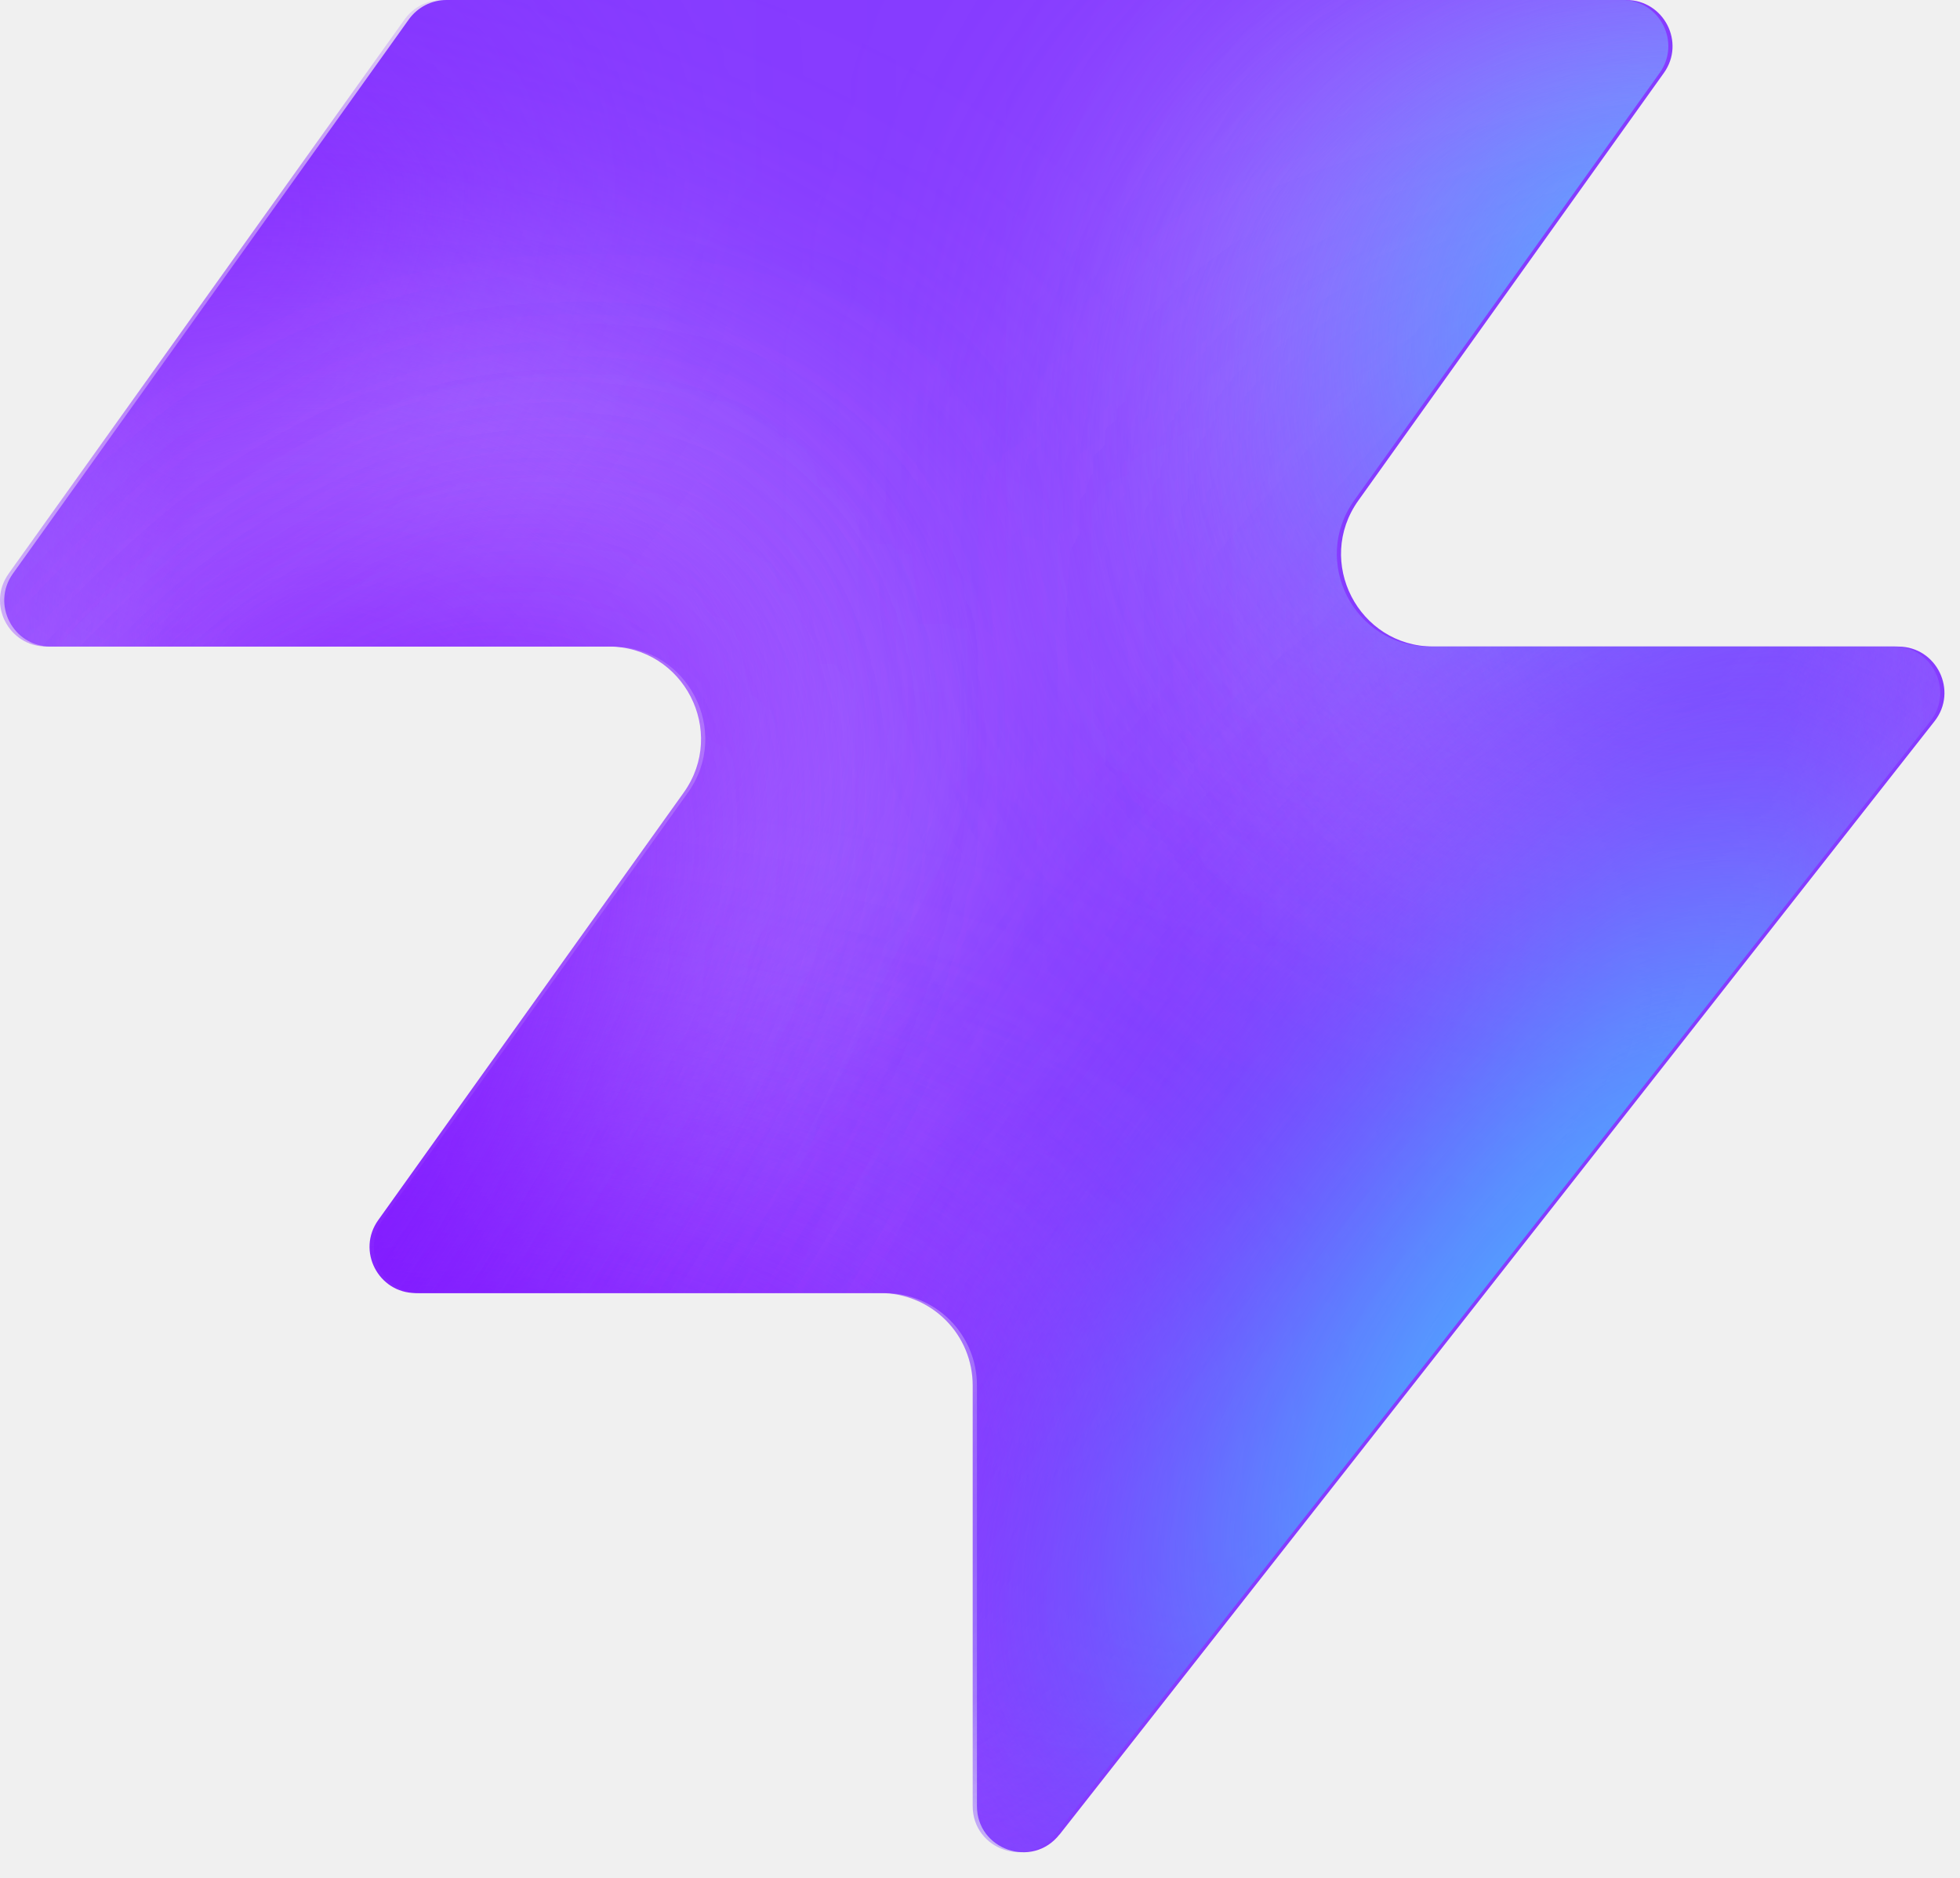
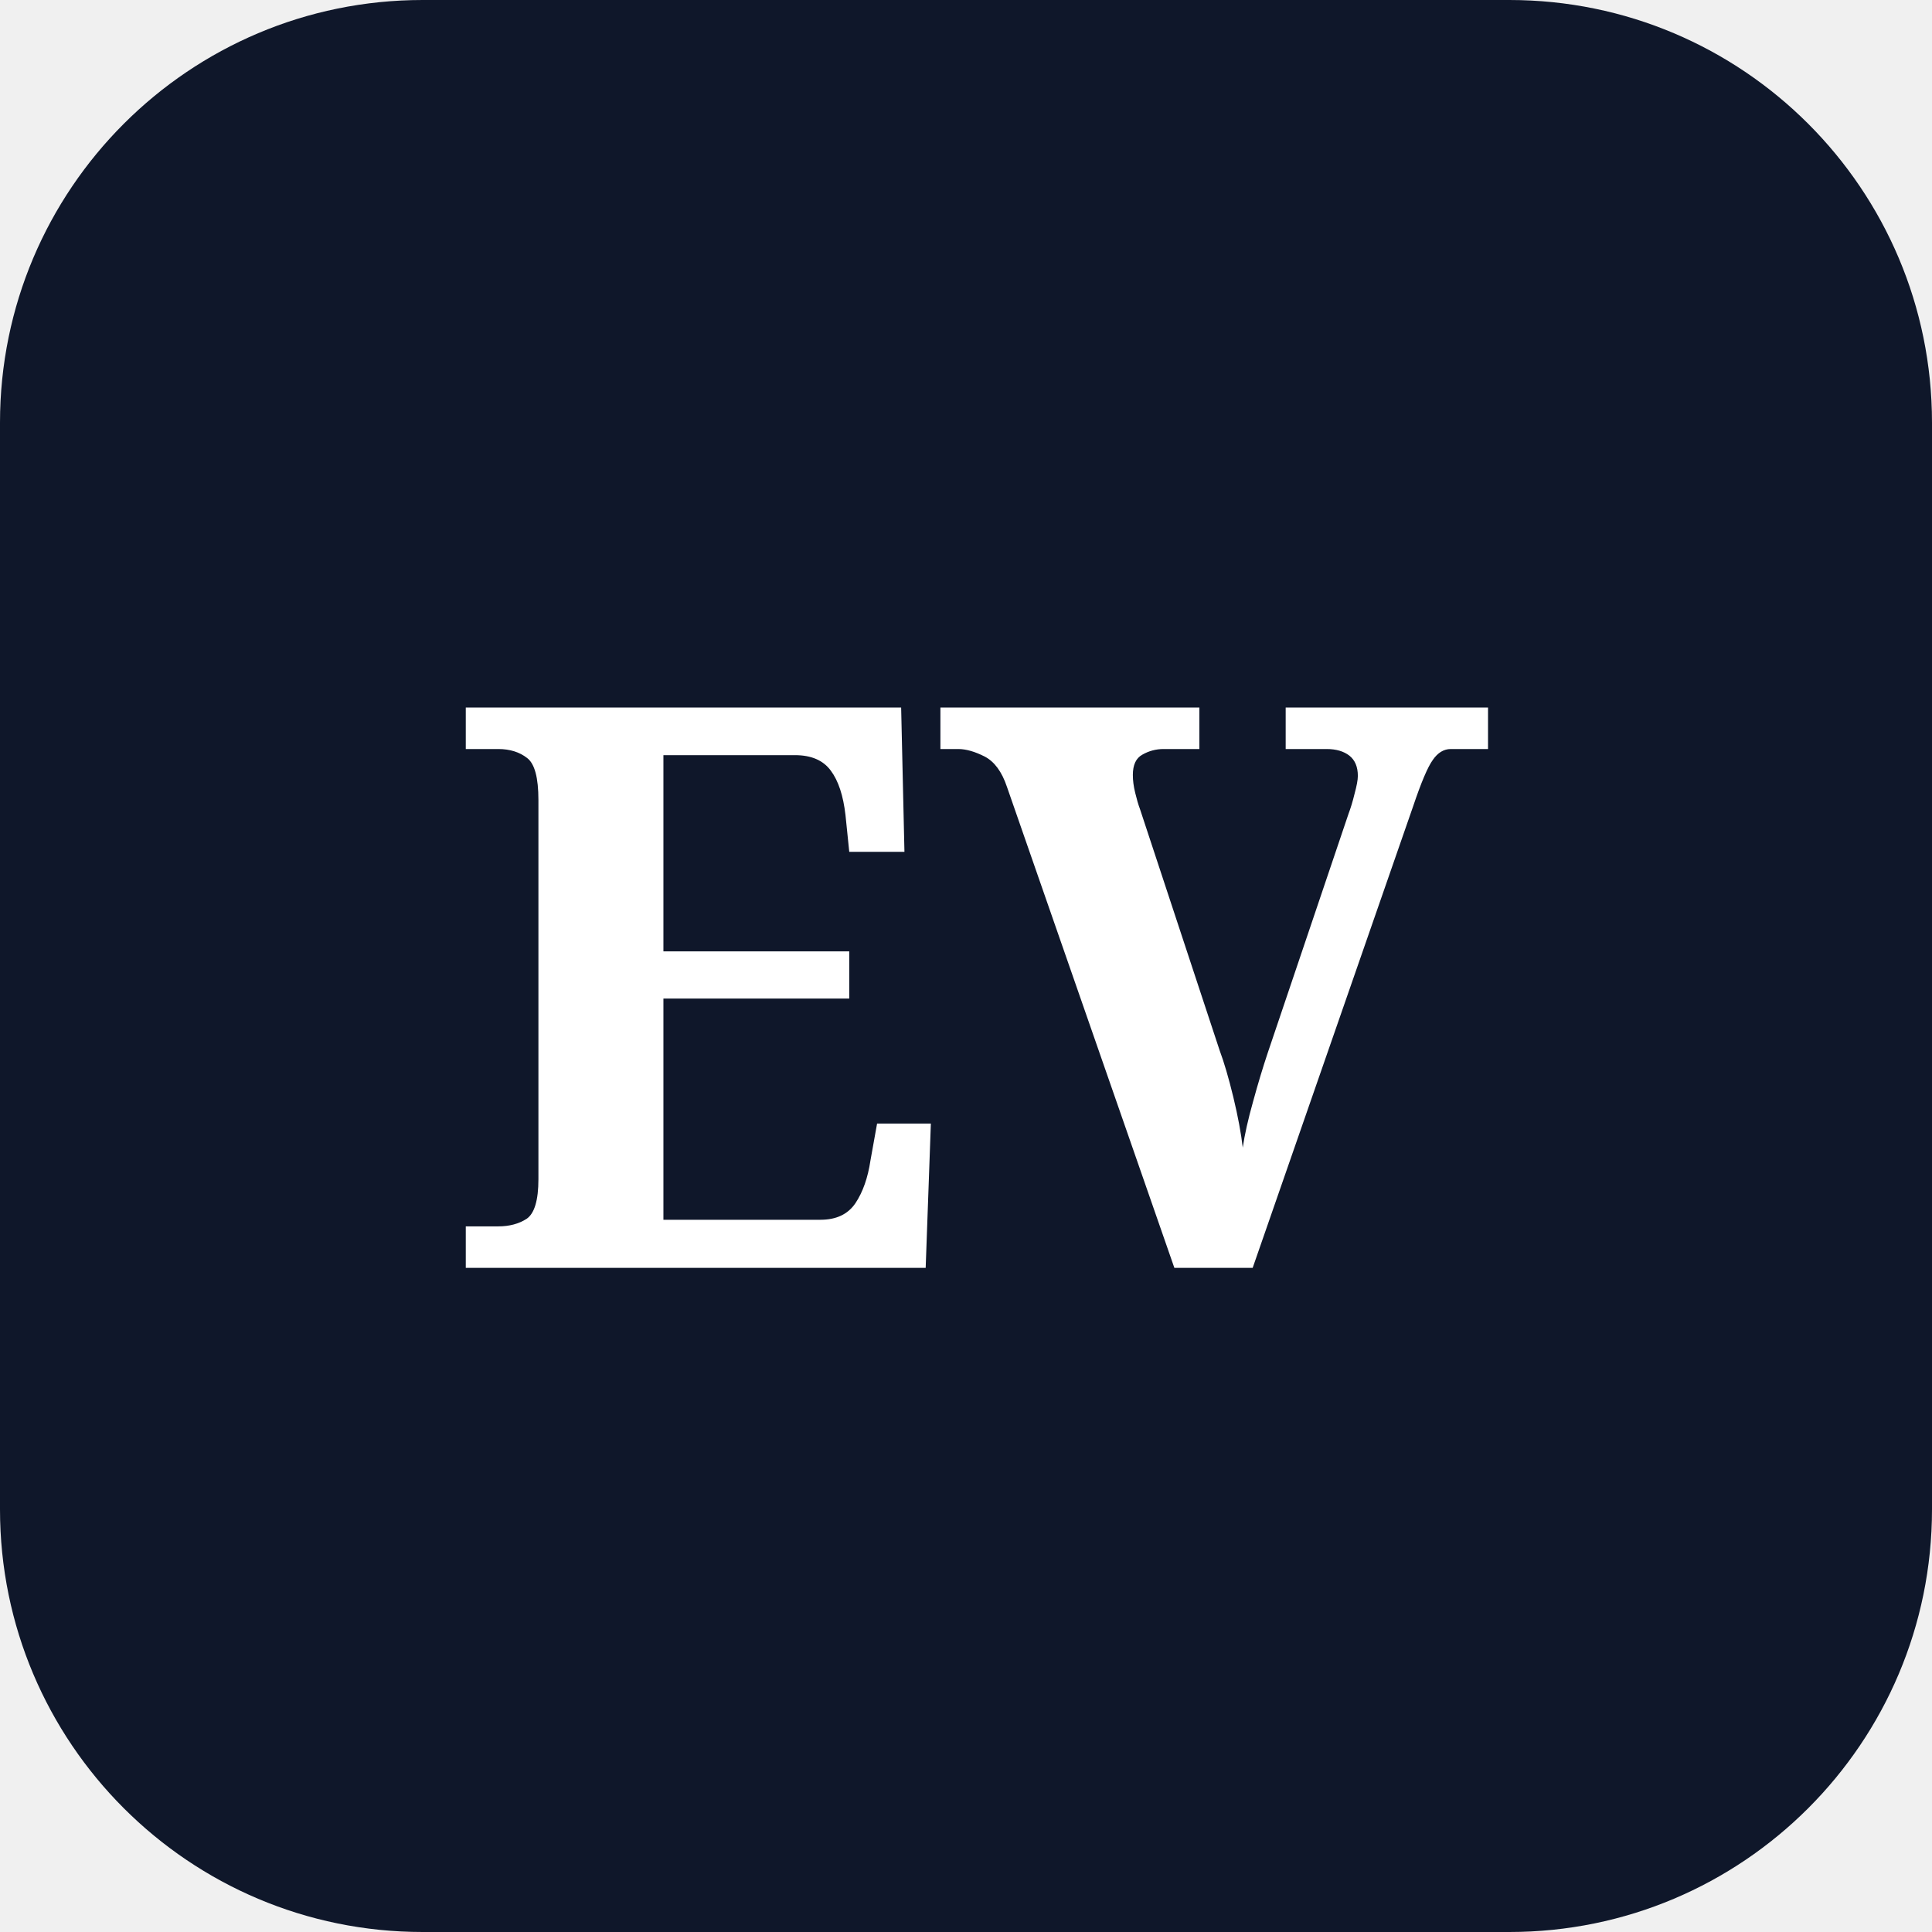
- <svg xmlns="http://www.w3.org/2000/svg" width="48" height="46" fill="none" viewBox="0 0 48 46">
-   <path fill="#863bff" d="M25.946 44.938c-.664.845-2.021.375-2.021-.698V33.937a2.26 2.26 0 0 0-2.262-2.262H10.287c-.92 0-1.456-1.04-.92-1.788l7.48-10.471c1.07-1.497 0-3.578-1.842-3.578H1.237c-.92 0-1.456-1.04-.92-1.788L10.013.474c.214-.297.556-.474.92-.474h28.894c.92 0 1.456 1.04.92 1.788l-7.48 10.471c-1.07 1.498 0 3.579 1.842 3.579h11.377c.943 0 1.473 1.088.89 1.83L25.947 44.94z" style="fill:#863bff;fill:color(display-p3 .525 .23 1);fill-opacity:1" />
-   <mask id="a" width="48" height="46" x="0" y="0" maskUnits="userSpaceOnUse" style="mask-type:alpha">
-     <path fill="#000" d="M25.842 44.938c-.664.844-2.021.375-2.021-.698V33.937a2.26 2.26 0 0 0-2.262-2.262H10.183c-.92 0-1.456-1.04-.92-1.788l7.48-10.471c1.07-1.498 0-3.579-1.842-3.579H1.133c-.92 0-1.456-1.04-.92-1.787L9.91.473c.214-.297.556-.474.92-.474h28.894c.92 0 1.456 1.04.92 1.788l-7.48 10.471c-1.07 1.498 0 3.578 1.842 3.578h11.377c.943 0 1.473 1.088.89 1.832L25.843 44.94z" style="fill:#000;fill-opacity:1" />
-   </mask>
-   <g mask="url(#a)">
-     <g filter="url(#b)">
-       <ellipse cx="5.508" cy="14.704" fill="#ede6ff" rx="5.508" ry="14.704" style="fill:#ede6ff;fill:color(display-p3 .927 .903 1);fill-opacity:1" transform="matrix(.00324 1 1 -.00324 -4.47 31.516)" />
-     </g>
-     <g filter="url(#c)">
-       <ellipse cx="10.399" cy="29.851" fill="#ede6ff" rx="10.399" ry="29.851" style="fill:#ede6ff;fill:color(display-p3 .927 .903 1);fill-opacity:1" transform="matrix(.00324 1 1 -.00324 -39.328 7.883)" />
-     </g>
-     <g filter="url(#d)">
-       <ellipse cx="5.508" cy="30.487" fill="#7e14ff" rx="5.508" ry="30.487" style="fill:#7e14ff;fill:color(display-p3 .492 .077 1);fill-opacity:1" transform="rotate(89.814 -25.913 -14.639)scale(1 -1)" />
-     </g>
-     <g filter="url(#e)">
-       <ellipse cx="5.508" cy="30.599" fill="#7e14ff" rx="5.508" ry="30.599" style="fill:#7e14ff;fill:color(display-p3 .492 .077 1);fill-opacity:1" transform="rotate(89.814 -32.644 -3.334)scale(1 -1)" />
-     </g>
-     <g filter="url(#f)">
-       <ellipse cx="5.508" cy="30.599" fill="#7e14ff" rx="5.508" ry="30.599" style="fill:#7e14ff;fill:color(display-p3 .492 .077 1);fill-opacity:1" transform="matrix(.00324 1 1 -.00324 -34.34 30.47)" />
-     </g>
-     <g filter="url(#g)">
-       <ellipse cx="14.072" cy="22.078" fill="#ede6ff" rx="14.072" ry="22.078" style="fill:#ede6ff;fill:color(display-p3 .927 .903 1);fill-opacity:1" transform="rotate(93.35 24.506 48.493)scale(-1 1)" />
-     </g>
-     <g filter="url(#h)">
-       <ellipse cx="3.47" cy="21.501" fill="#7e14ff" rx="3.47" ry="21.501" style="fill:#7e14ff;fill:color(display-p3 .492 .077 1);fill-opacity:1" transform="rotate(89.009 28.708 47.59)scale(-1 1)" />
-     </g>
-     <g filter="url(#i)">
-       <ellipse cx="3.47" cy="21.501" fill="#7e14ff" rx="3.47" ry="21.501" style="fill:#7e14ff;fill:color(display-p3 .492 .077 1);fill-opacity:1" transform="rotate(89.009 28.708 47.59)scale(-1 1)" />
-     </g>
-     <g filter="url(#j)">
-       <ellipse cx=".387" cy="8.972" fill="#7e14ff" rx="4.407" ry="29.108" style="fill:#7e14ff;fill:color(display-p3 .492 .077 1);fill-opacity:1" transform="rotate(39.51 .387 8.972)" />
-     </g>
-     <g filter="url(#k)">
-       <ellipse cx="47.523" cy="-6.092" fill="#7e14ff" rx="4.407" ry="29.108" style="fill:#7e14ff;fill:color(display-p3 .492 .077 1);fill-opacity:1" transform="rotate(37.892 47.523 -6.092)" />
-     </g>
-     <g filter="url(#l)">
-       <ellipse cx="41.412" cy="6.333" fill="#47bfff" rx="5.971" ry="9.665" style="fill:#47bfff;fill:color(display-p3 .28 .748 1);fill-opacity:1" transform="rotate(37.892 41.412 6.333)" />
-     </g>
-     <g filter="url(#m)">
-       <ellipse cx="-1.879" cy="38.332" fill="#7e14ff" rx="4.407" ry="29.108" style="fill:#7e14ff;fill:color(display-p3 .492 .077 1);fill-opacity:1" transform="rotate(37.892 -1.88 38.332)" />
-     </g>
-     <g filter="url(#n)">
-       <ellipse cx="-1.879" cy="38.332" fill="#7e14ff" rx="4.407" ry="29.108" style="fill:#7e14ff;fill:color(display-p3 .492 .077 1);fill-opacity:1" transform="rotate(37.892 -1.88 38.332)" />
-     </g>
-     <g filter="url(#o)">
-       <ellipse cx="35.651" cy="29.907" fill="#7e14ff" rx="4.407" ry="29.108" style="fill:#7e14ff;fill:color(display-p3 .492 .077 1);fill-opacity:1" transform="rotate(37.892 35.651 29.907)" />
-     </g>
-     <g filter="url(#p)">
-       <ellipse cx="38.418" cy="32.4" fill="#47bfff" rx="5.971" ry="15.297" style="fill:#47bfff;fill:color(display-p3 .28 .748 1);fill-opacity:1" transform="rotate(37.892 38.418 32.4)" />
-     </g>
-   </g>
-   <defs>
-     <filter id="b" width="60.045" height="41.654" x="-19.77" y="16.149" color-interpolation-filters="sRGB" filterUnits="userSpaceOnUse">
-       <feFlood flood-opacity="0" result="BackgroundImageFix" />
-       <feBlend in="SourceGraphic" in2="BackgroundImageFix" result="shape" />
-       <feGaussianBlur result="effect1_foregroundBlur_2002_17158" stdDeviation="7.659" />
-     </filter>
-     <filter id="c" width="90.34" height="51.437" x="-54.613" y="-7.533" color-interpolation-filters="sRGB" filterUnits="userSpaceOnUse">
-       <feFlood flood-opacity="0" result="BackgroundImageFix" />
-       <feBlend in="SourceGraphic" in2="BackgroundImageFix" result="shape" />
-       <feGaussianBlur result="effect1_foregroundBlur_2002_17158" stdDeviation="7.659" />
-     </filter>
-     <filter id="d" width="79.355" height="29.4" x="-49.64" y="2.03" color-interpolation-filters="sRGB" filterUnits="userSpaceOnUse">
-       <feFlood flood-opacity="0" result="BackgroundImageFix" />
-       <feBlend in="SourceGraphic" in2="BackgroundImageFix" result="shape" />
-       <feGaussianBlur result="effect1_foregroundBlur_2002_17158" stdDeviation="4.596" />
-     </filter>
-     <filter id="e" width="79.579" height="29.4" x="-45.045" y="20.029" color-interpolation-filters="sRGB" filterUnits="userSpaceOnUse">
-       <feFlood flood-opacity="0" result="BackgroundImageFix" />
-       <feBlend in="SourceGraphic" in2="BackgroundImageFix" result="shape" />
-       <feGaussianBlur result="effect1_foregroundBlur_2002_17158" stdDeviation="4.596" />
-     </filter>
-     <filter id="f" width="79.579" height="29.4" x="-43.513" y="21.178" color-interpolation-filters="sRGB" filterUnits="userSpaceOnUse">
-       <feFlood flood-opacity="0" result="BackgroundImageFix" />
-       <feBlend in="SourceGraphic" in2="BackgroundImageFix" result="shape" />
-       <feGaussianBlur result="effect1_foregroundBlur_2002_17158" stdDeviation="4.596" />
-     </filter>
-     <filter id="g" width="74.749" height="58.852" x="15.756" y="-17.901" color-interpolation-filters="sRGB" filterUnits="userSpaceOnUse">
-       <feFlood flood-opacity="0" result="BackgroundImageFix" />
-       <feBlend in="SourceGraphic" in2="BackgroundImageFix" result="shape" />
-       <feGaussianBlur result="effect1_foregroundBlur_2002_17158" stdDeviation="7.659" />
-     </filter>
-     <filter id="h" width="61.377" height="25.362" x="23.548" y="2.284" color-interpolation-filters="sRGB" filterUnits="userSpaceOnUse">
-       <feFlood flood-opacity="0" result="BackgroundImageFix" />
-       <feBlend in="SourceGraphic" in2="BackgroundImageFix" result="shape" />
-       <feGaussianBlur result="effect1_foregroundBlur_2002_17158" stdDeviation="4.596" />
-     </filter>
-     <filter id="i" width="61.377" height="25.362" x="23.548" y="2.284" color-interpolation-filters="sRGB" filterUnits="userSpaceOnUse">
-       <feFlood flood-opacity="0" result="BackgroundImageFix" />
-       <feBlend in="SourceGraphic" in2="BackgroundImageFix" result="shape" />
-       <feGaussianBlur result="effect1_foregroundBlur_2002_17158" stdDeviation="4.596" />
-     </filter>
-     <filter id="j" width="56.045" height="63.649" x="-27.636" y="-22.853" color-interpolation-filters="sRGB" filterUnits="userSpaceOnUse">
-       <feFlood flood-opacity="0" result="BackgroundImageFix" />
-       <feBlend in="SourceGraphic" in2="BackgroundImageFix" result="shape" />
-       <feGaussianBlur result="effect1_foregroundBlur_2002_17158" stdDeviation="4.596" />
-     </filter>
-     <filter id="k" width="54.814" height="64.646" x="20.116" y="-38.415" color-interpolation-filters="sRGB" filterUnits="userSpaceOnUse">
-       <feFlood flood-opacity="0" result="BackgroundImageFix" />
-       <feBlend in="SourceGraphic" in2="BackgroundImageFix" result="shape" />
-       <feGaussianBlur result="effect1_foregroundBlur_2002_17158" stdDeviation="4.596" />
-     </filter>
-     <filter id="l" width="33.541" height="35.313" x="24.641" y="-11.323" color-interpolation-filters="sRGB" filterUnits="userSpaceOnUse">
-       <feFlood flood-opacity="0" result="BackgroundImageFix" />
-       <feBlend in="SourceGraphic" in2="BackgroundImageFix" result="shape" />
-       <feGaussianBlur result="effect1_foregroundBlur_2002_17158" stdDeviation="4.596" />
-     </filter>
-     <filter id="m" width="54.814" height="64.646" x="-29.286" y="6.009" color-interpolation-filters="sRGB" filterUnits="userSpaceOnUse">
-       <feFlood flood-opacity="0" result="BackgroundImageFix" />
-       <feBlend in="SourceGraphic" in2="BackgroundImageFix" result="shape" />
-       <feGaussianBlur result="effect1_foregroundBlur_2002_17158" stdDeviation="4.596" />
-     </filter>
-     <filter id="n" width="54.814" height="64.646" x="-29.286" y="6.009" color-interpolation-filters="sRGB" filterUnits="userSpaceOnUse">
-       <feFlood flood-opacity="0" result="BackgroundImageFix" />
-       <feBlend in="SourceGraphic" in2="BackgroundImageFix" result="shape" />
-       <feGaussianBlur result="effect1_foregroundBlur_2002_17158" stdDeviation="4.596" />
-     </filter>
-     <filter id="o" width="54.814" height="64.646" x="8.244" y="-2.416" color-interpolation-filters="sRGB" filterUnits="userSpaceOnUse">
-       <feFlood flood-opacity="0" result="BackgroundImageFix" />
-       <feBlend in="SourceGraphic" in2="BackgroundImageFix" result="shape" />
-       <feGaussianBlur result="effect1_foregroundBlur_2002_17158" stdDeviation="4.596" />
-     </filter>
-     <filter id="p" width="39.409" height="43.623" x="18.713" y="10.588" color-interpolation-filters="sRGB" filterUnits="userSpaceOnUse">
-       <feFlood flood-opacity="0" result="BackgroundImageFix" />
-       <feBlend in="SourceGraphic" in2="BackgroundImageFix" result="shape" />
-       <feGaussianBlur result="effect1_foregroundBlur_2002_17158" stdDeviation="4.596" />
-     </filter>
-   </defs>
+ <svg xmlns="http://www.w3.org/2000/svg" width="64" height="64" viewBox="0 0 64 64">
+   <rect width="64" height="64" rx="14" fill="#0f172a" />
+   <text x="32" y="42" font-family="Georgia, serif" font-size="26" font-weight="bold" fill="#ffffff" text-anchor="middle">EV</text>
</svg>
